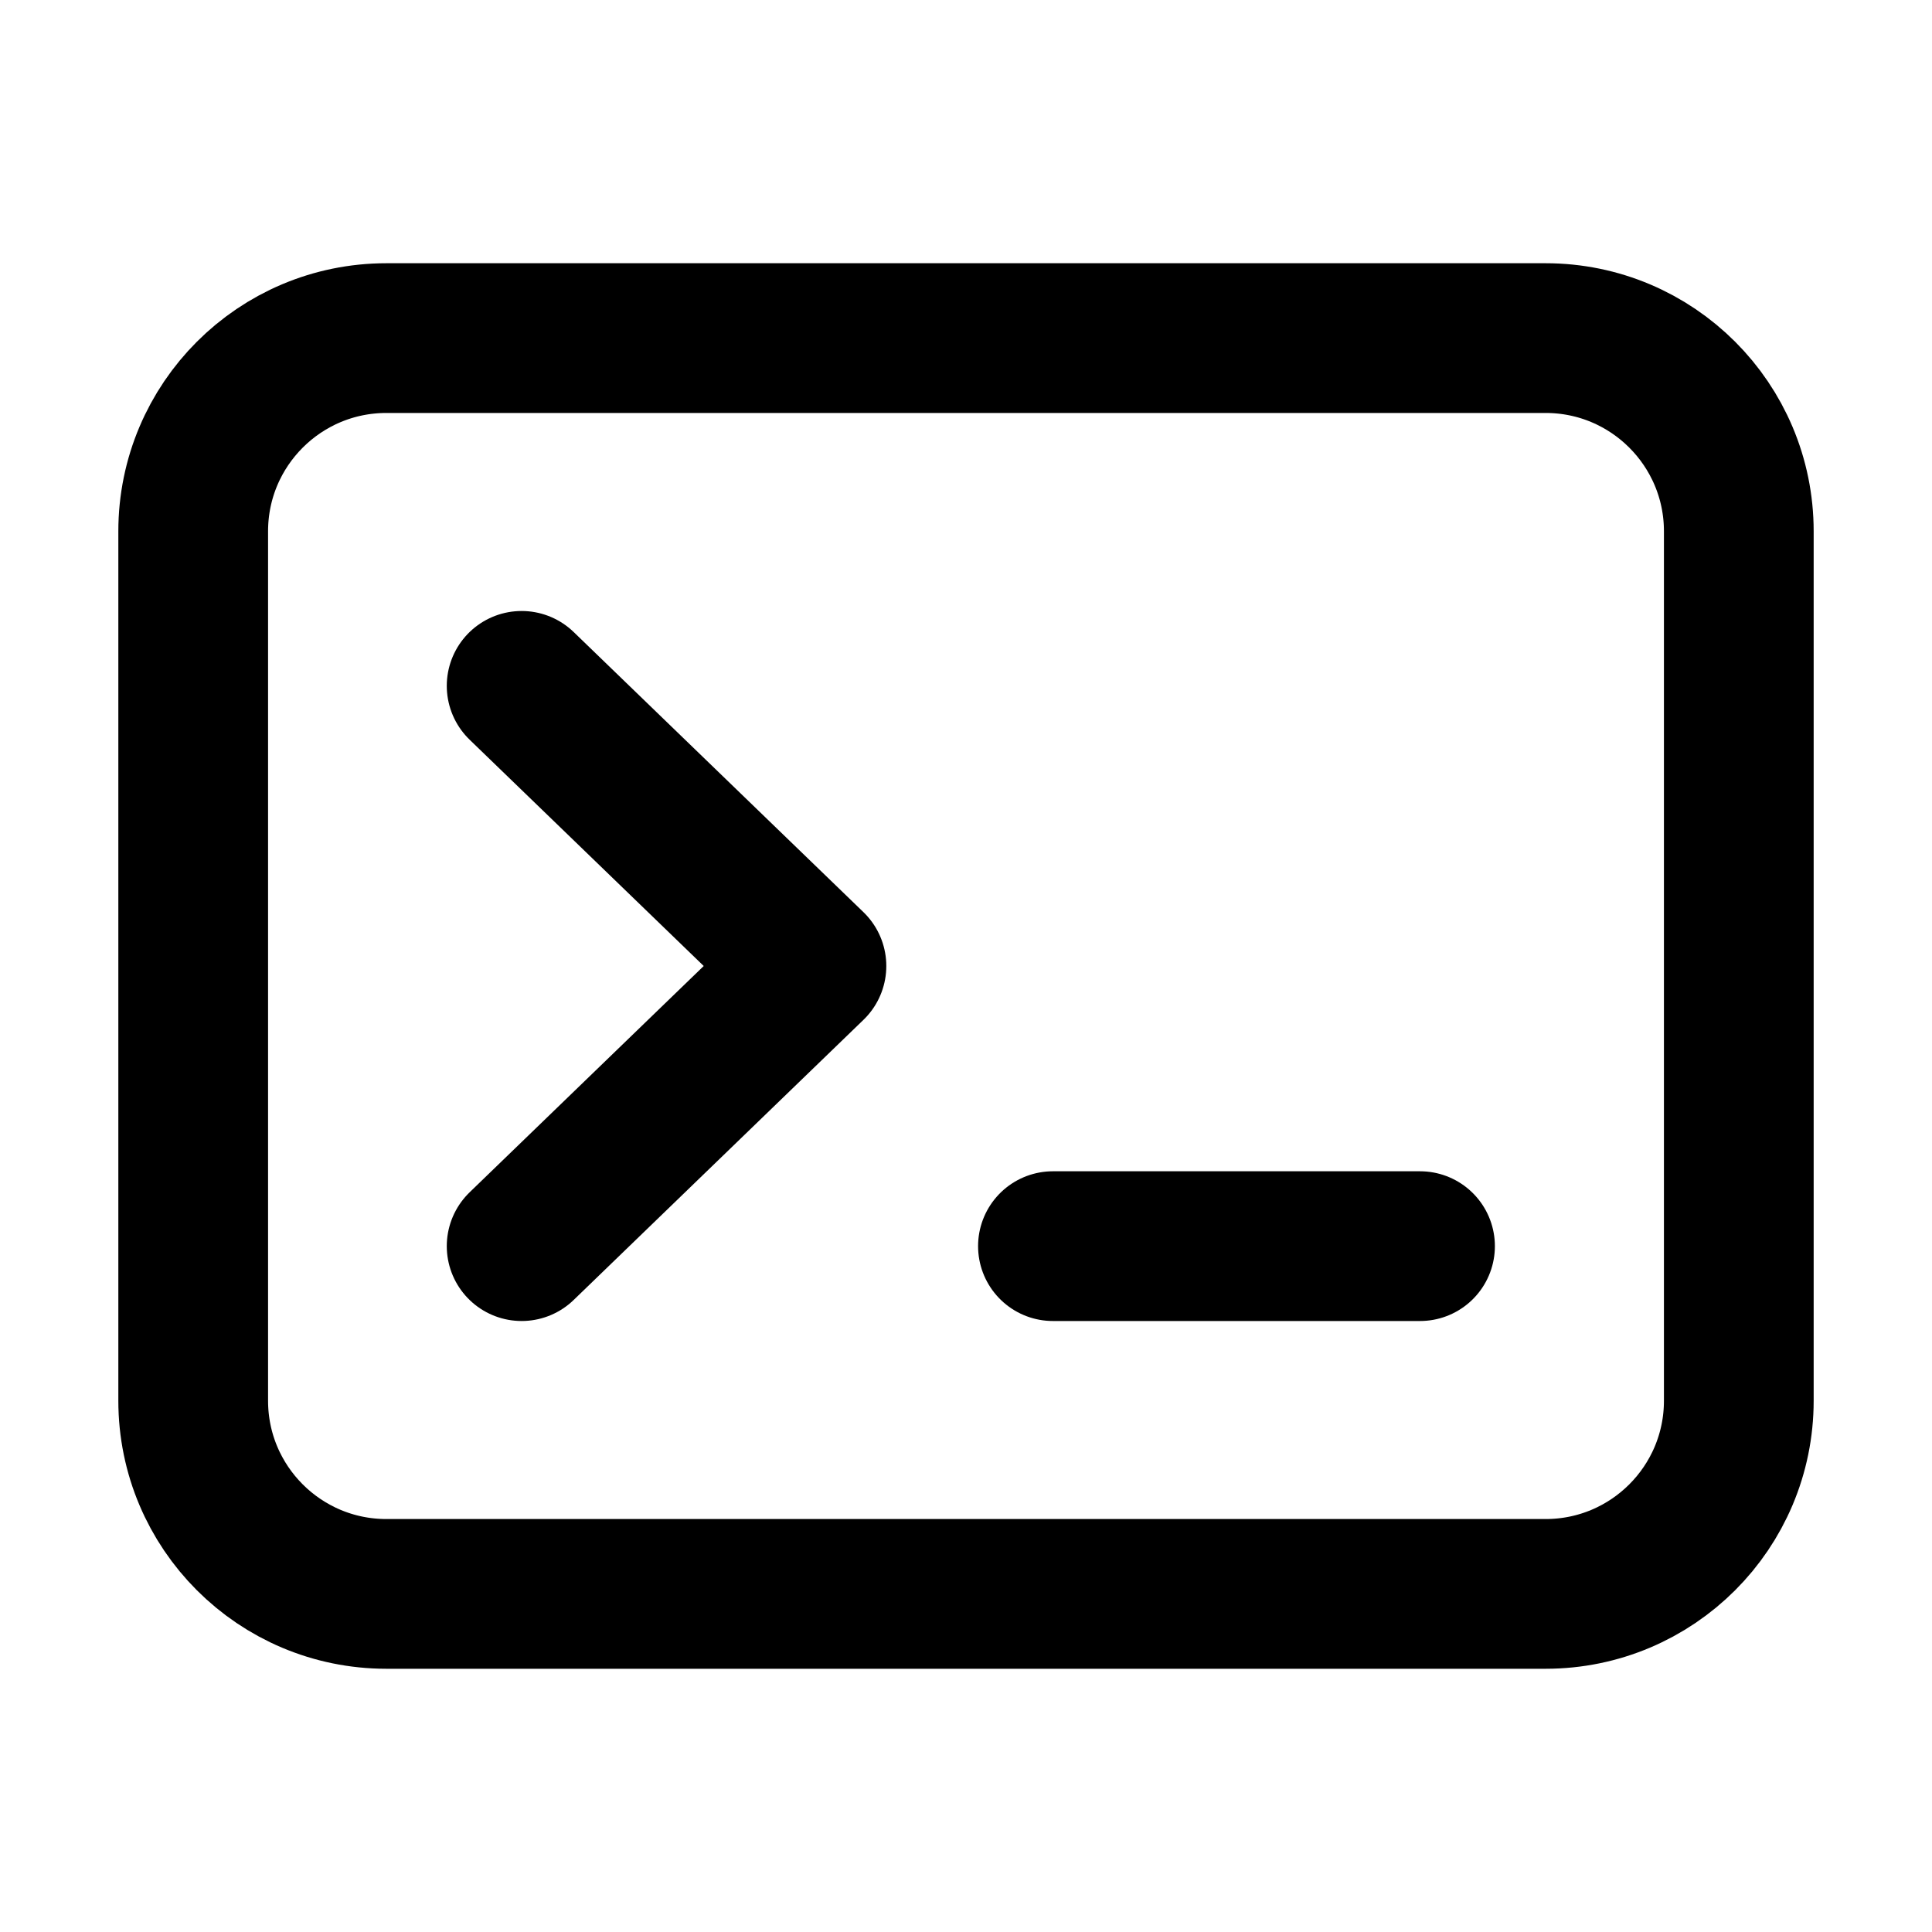
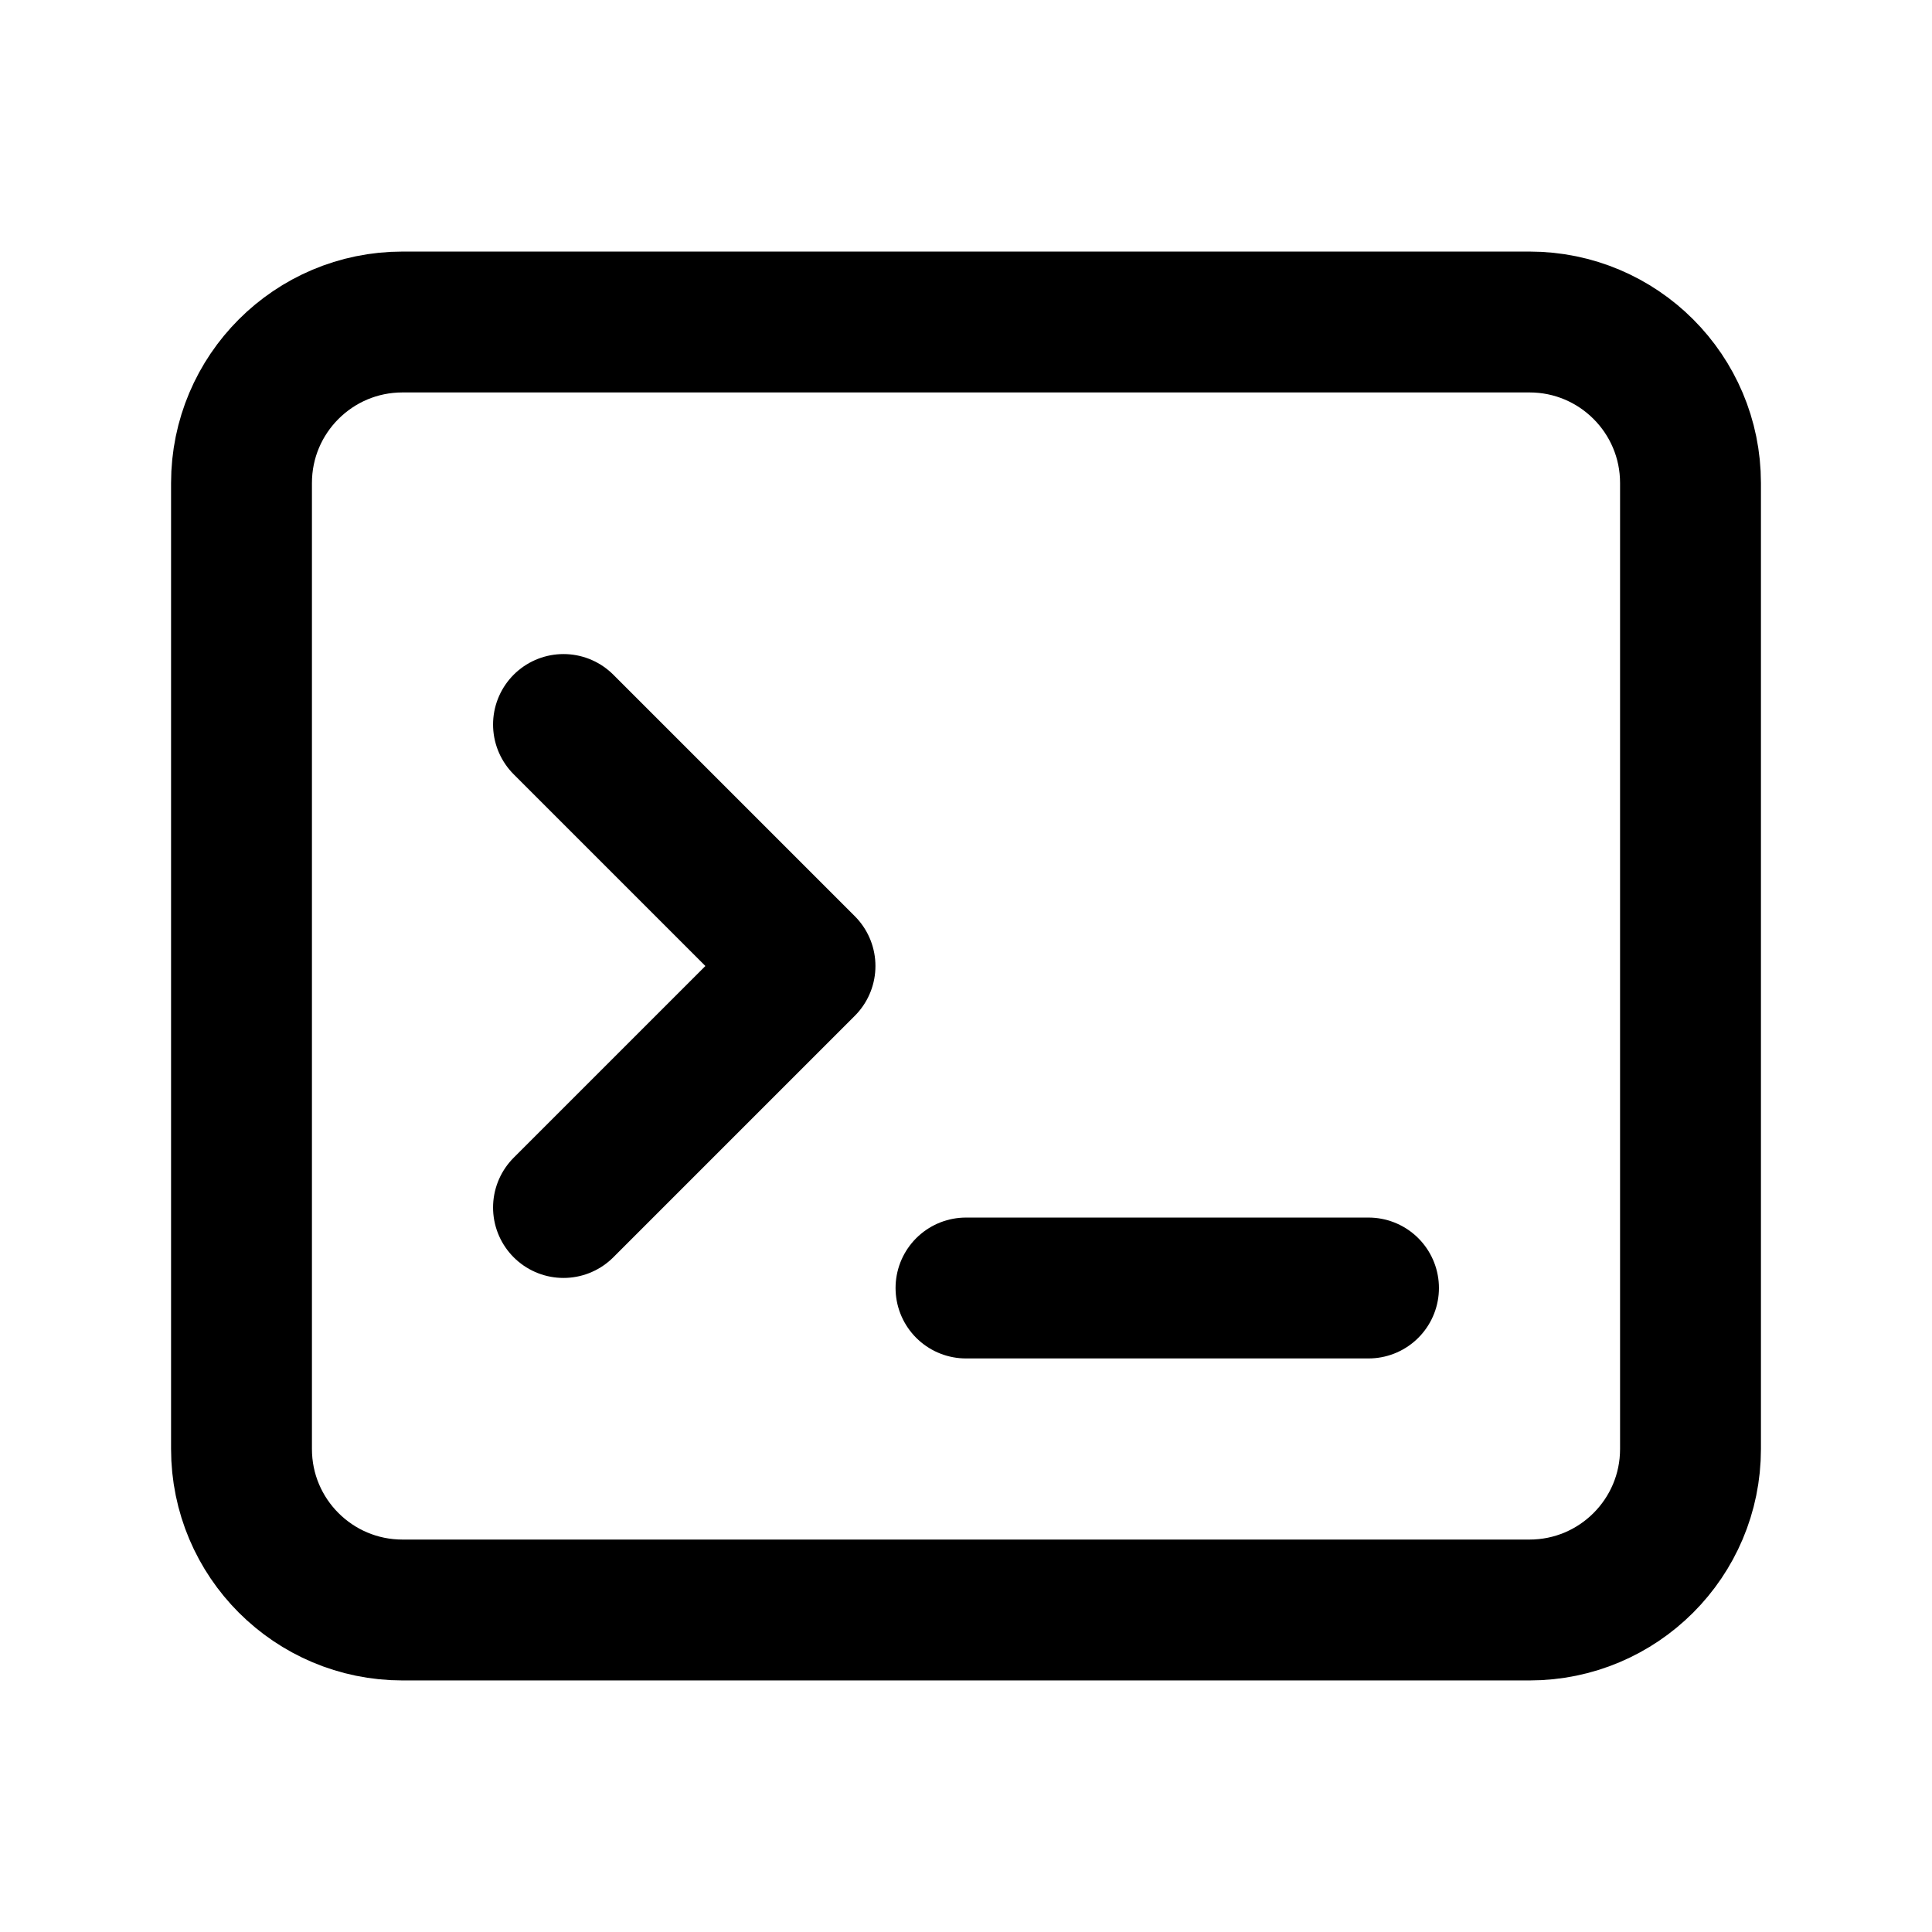
- <svg xmlns="http://www.w3.org/2000/svg" viewBox="0 0 20 20" fill="none" stroke="currentColor" stroke-width="1.55" stroke-linecap="round" stroke-linejoin="round">
-   <rect x="2" y="3.5" width="16" height="13" rx="2" />
-   <path d="m5.4 7.1 3 2.9-3 2.9M10.9 12.9h3.8" />
+ <svg xmlns="http://www.w3.org/2000/svg" viewBox="0 0 24 24" fill="none" stroke="currentColor" stroke-width="1.75" stroke-linecap="round" stroke-linejoin="round">
+   <rect x="3" y="4" width="18" height="16" rx="2" />
+   <path d="M7 9l3 3-3 3" />
+   <path d="M12 16h5" />
</svg>
